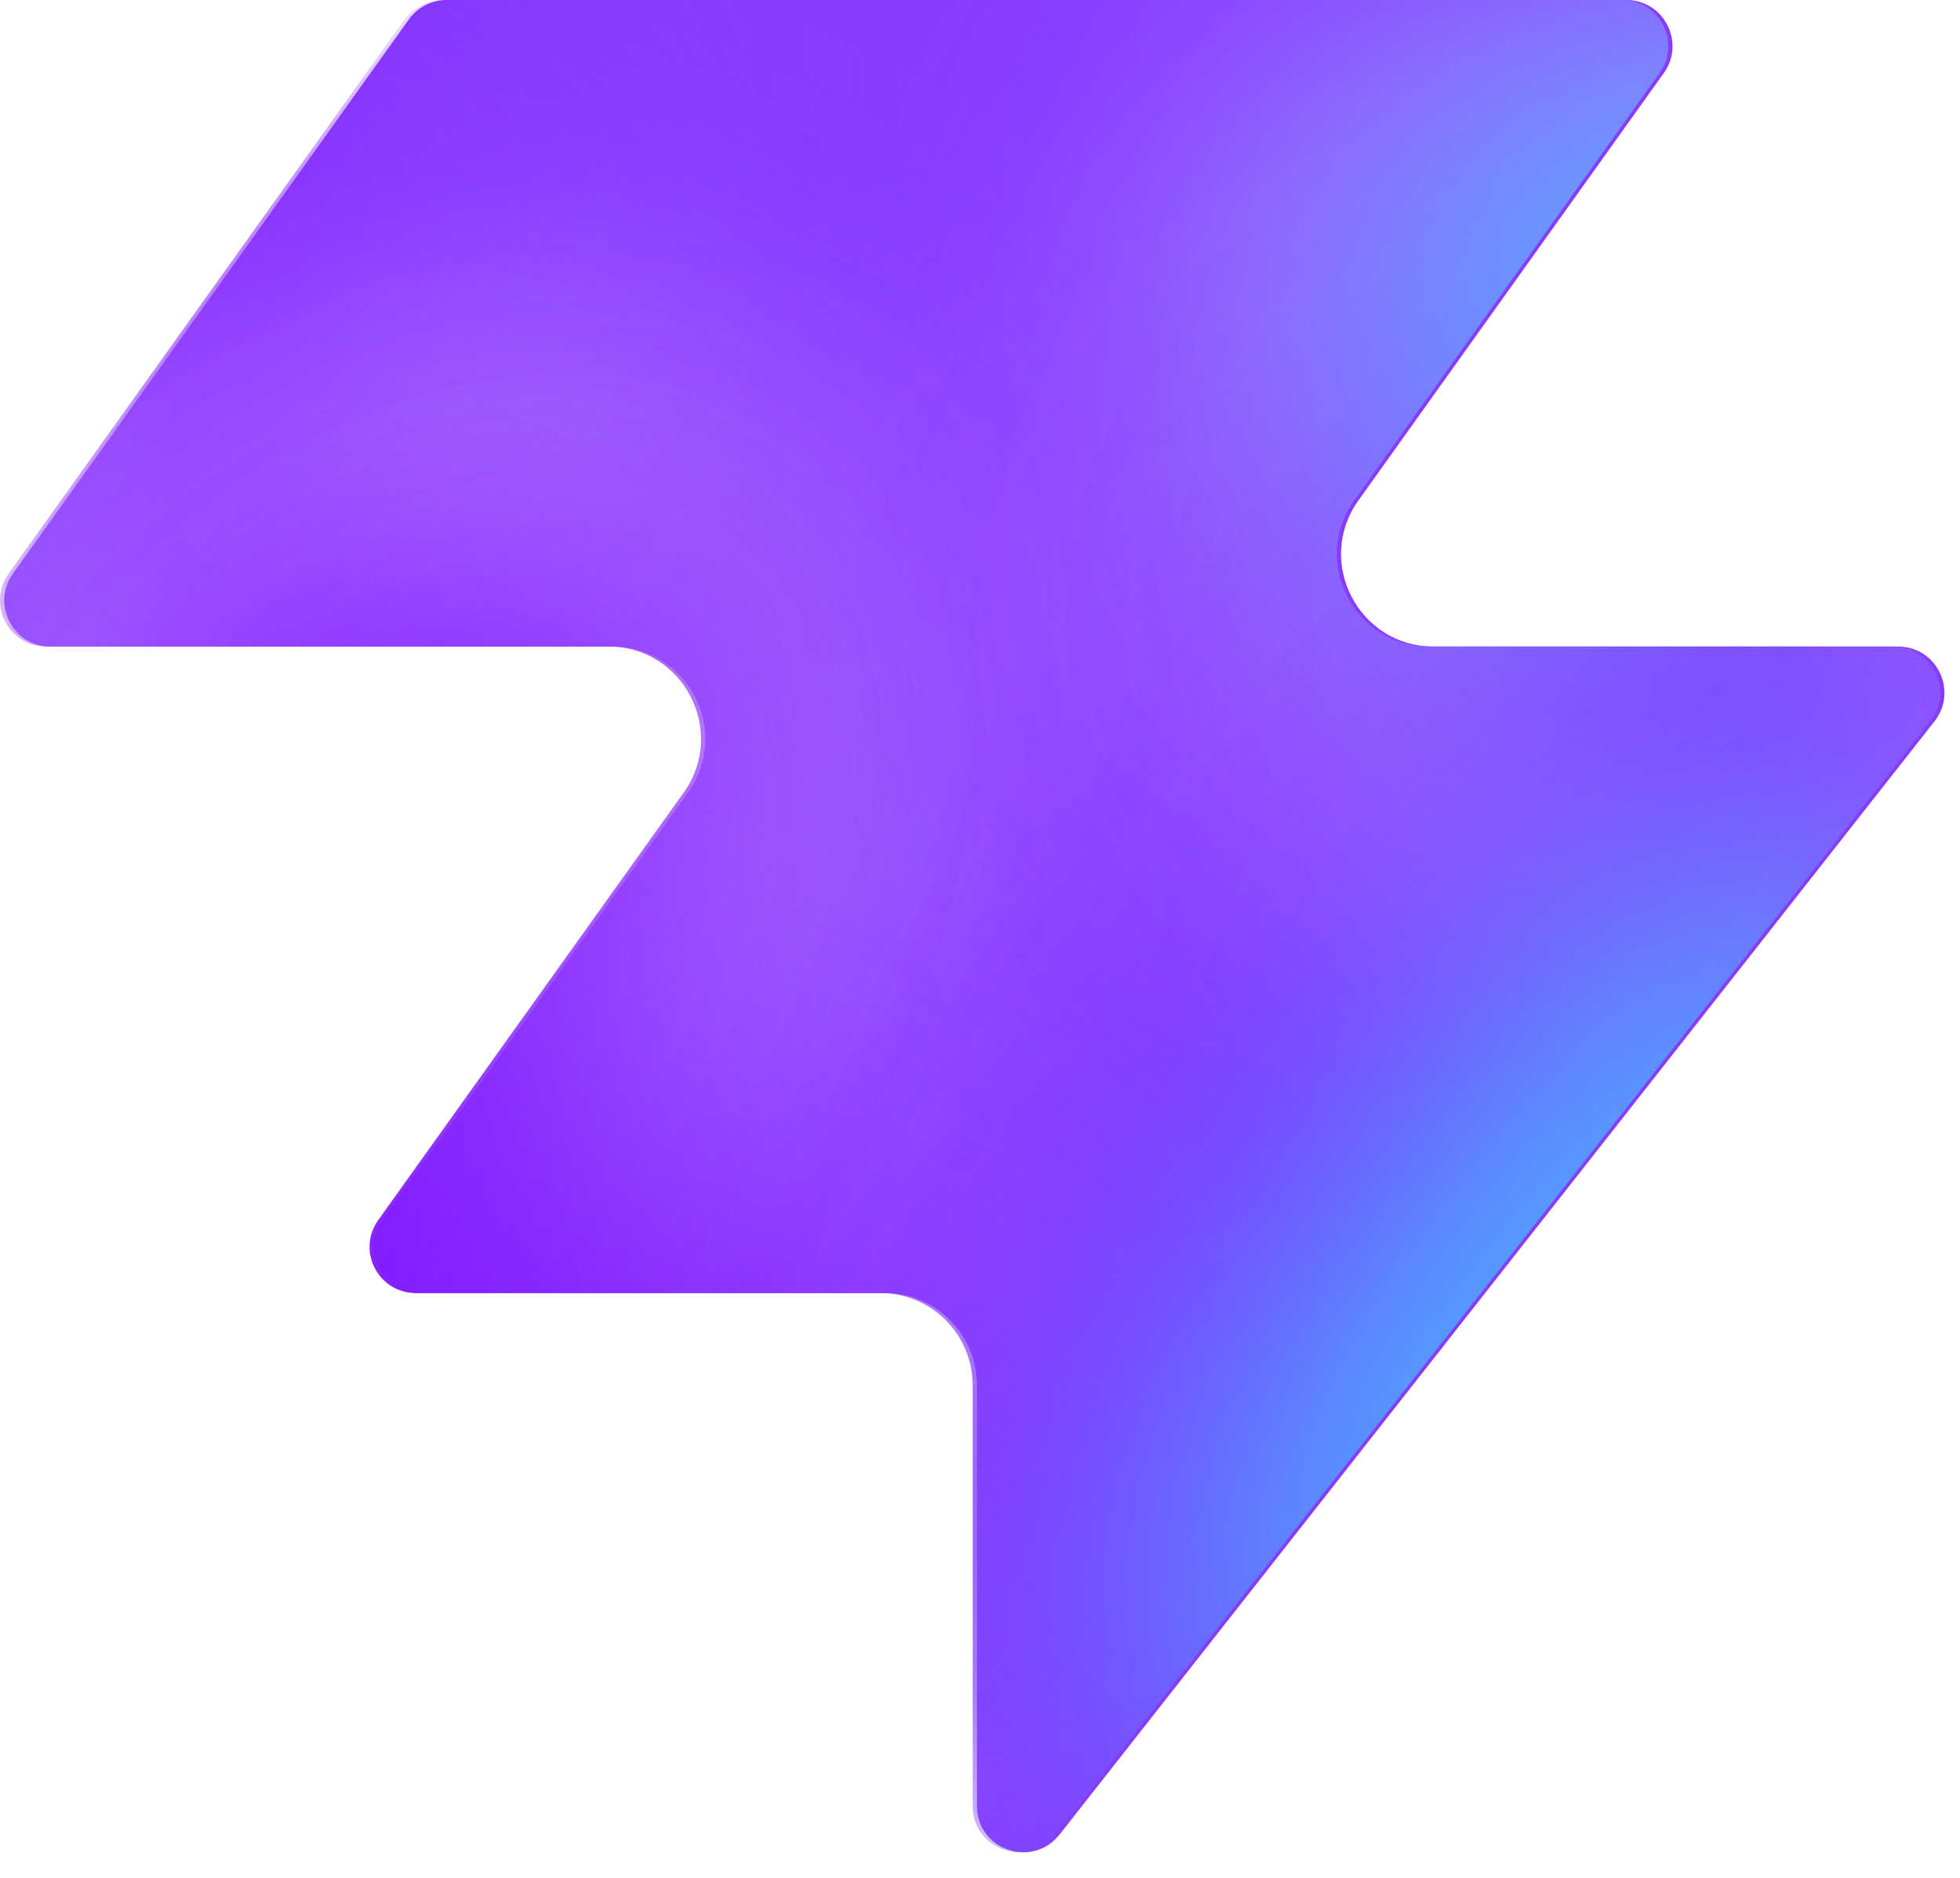
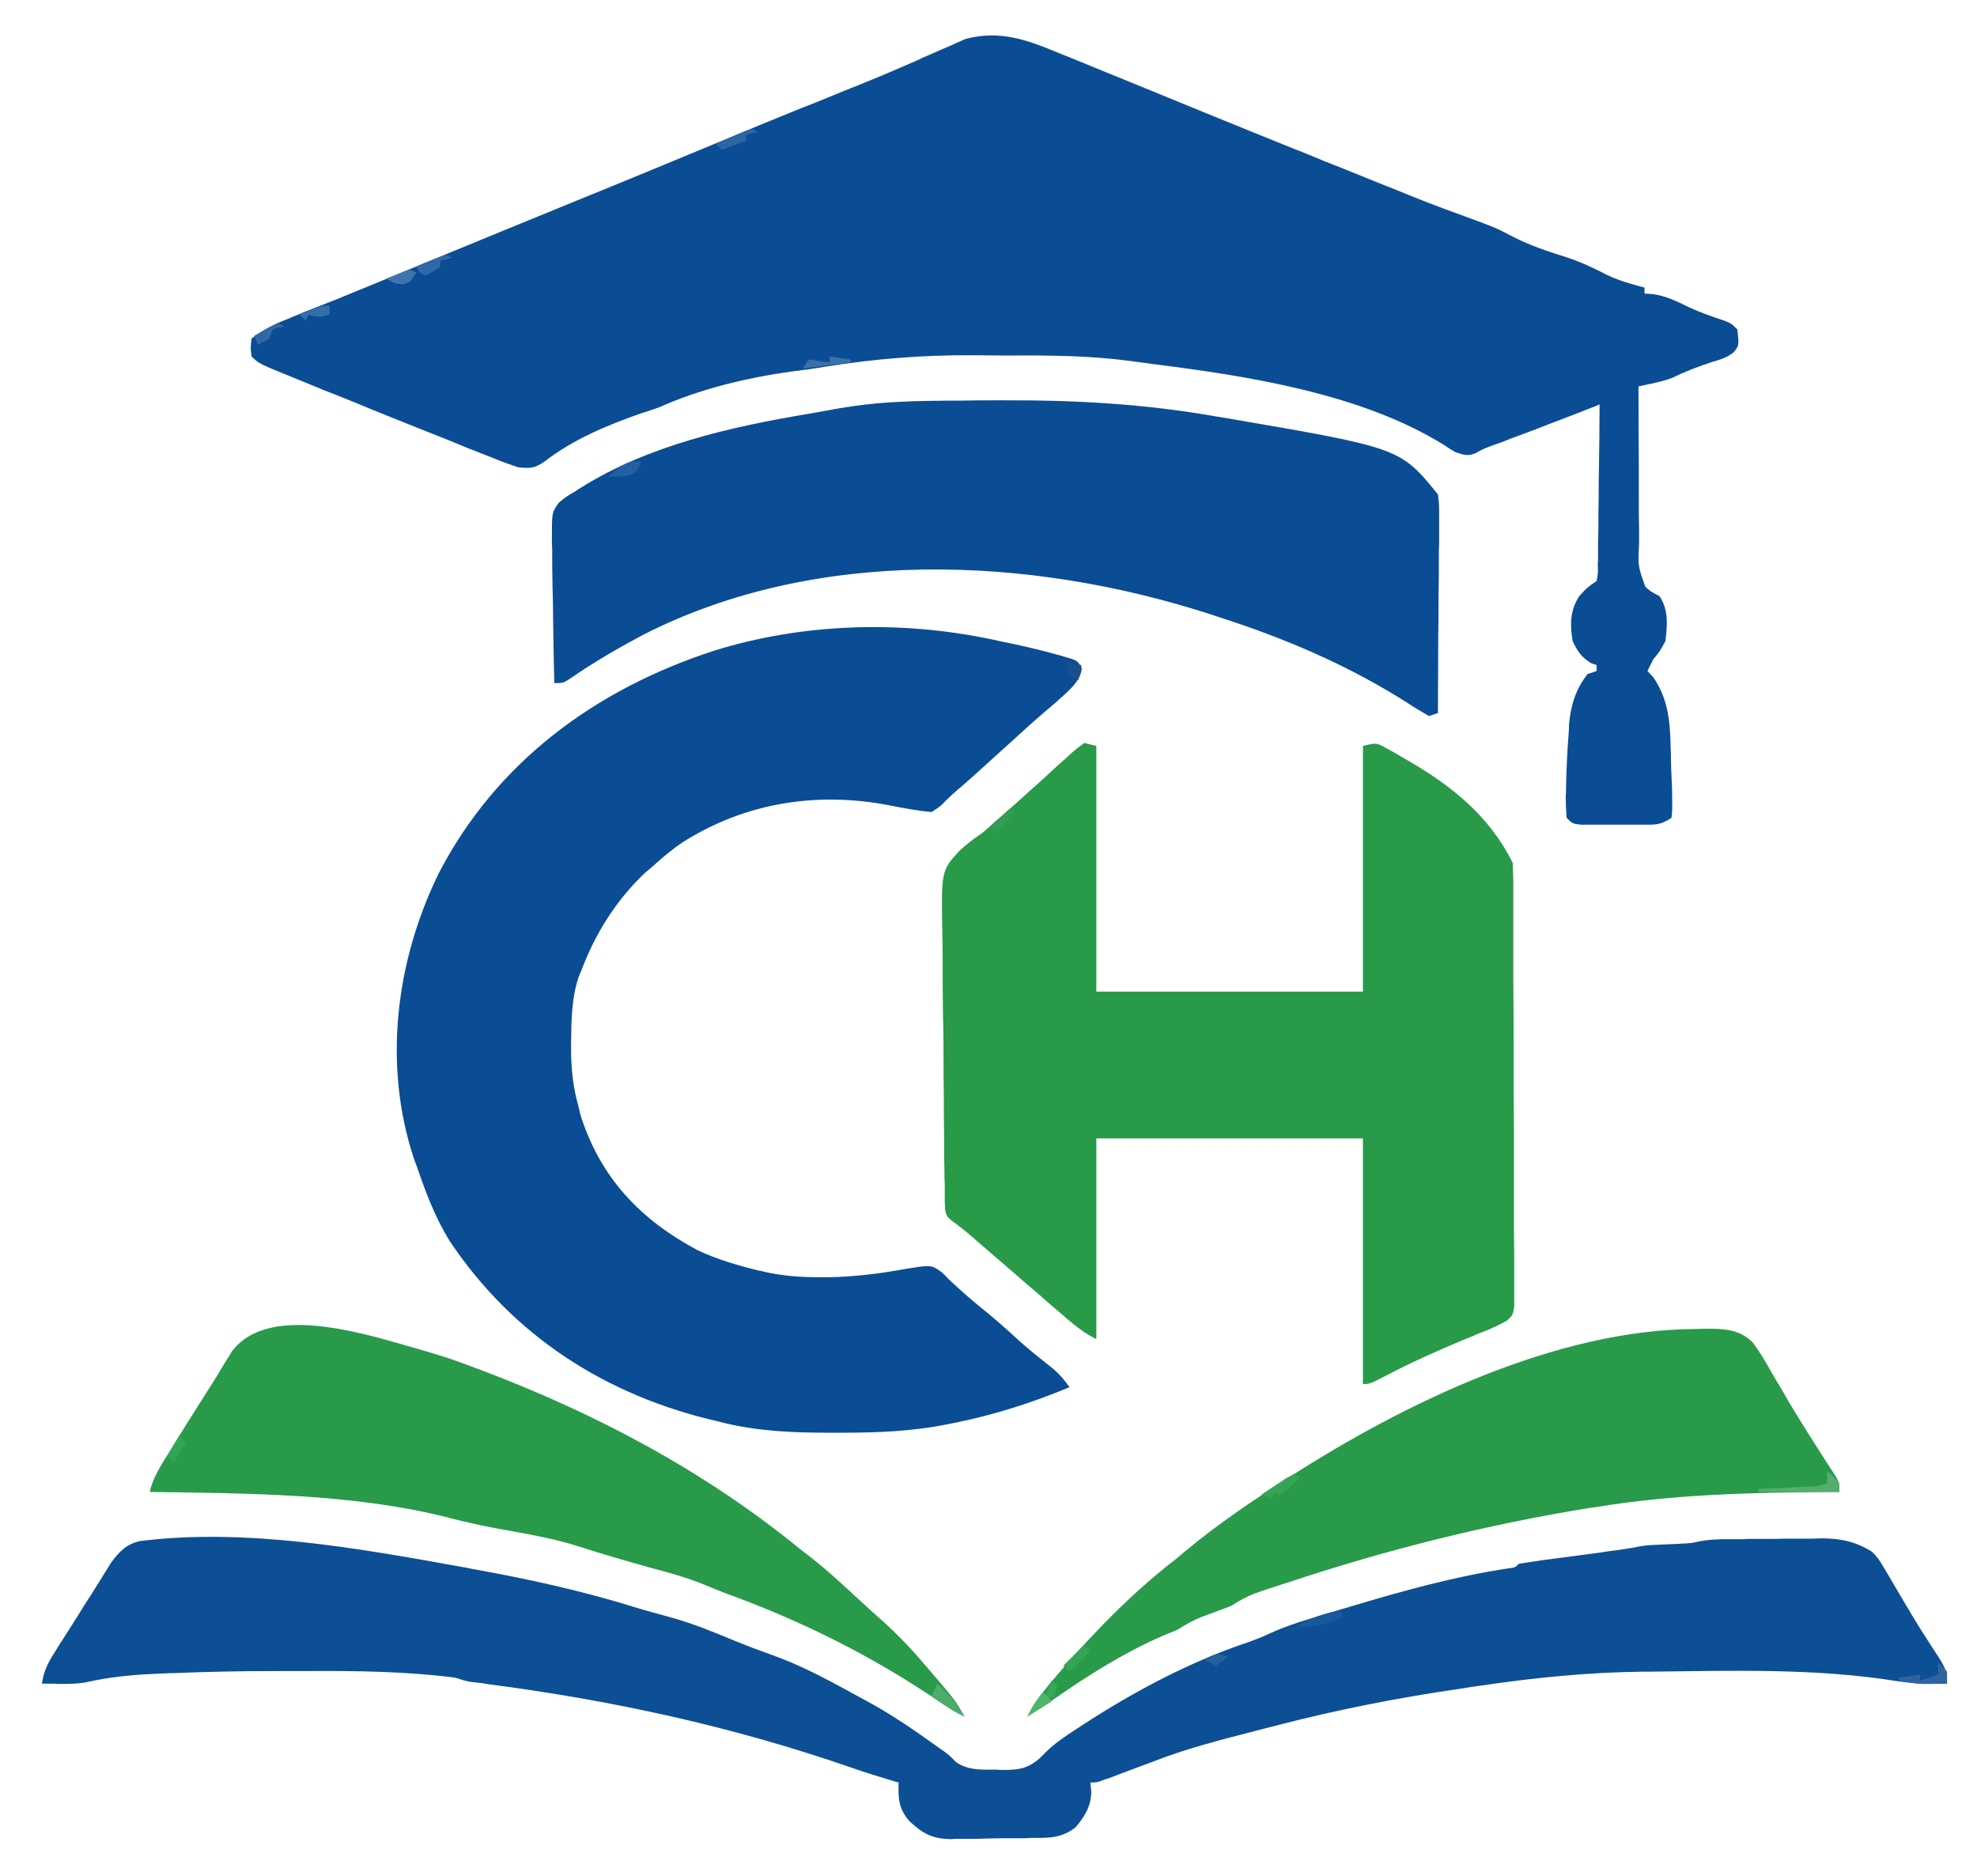
- <svg xmlns="http://www.w3.org/2000/svg" width="48" height="46" fill="none" viewBox="0 0 48 46">
-   <path fill="#863bff" d="M25.946 44.938c-.664.845-2.021.375-2.021-.698V33.937a2.26 2.26 0 0 0-2.262-2.262H10.287c-.92 0-1.456-1.04-.92-1.788l7.48-10.471c1.07-1.497 0-3.578-1.842-3.578H1.237c-.92 0-1.456-1.04-.92-1.788L10.013.474c.214-.297.556-.474.92-.474h28.894c.92 0 1.456 1.04.92 1.788l-7.48 10.471c-1.07 1.498 0 3.579 1.842 3.579h11.377c.943 0 1.473 1.088.89 1.83L25.947 44.94z" style="fill:#863bff;fill:color(display-p3 .525 .23 1);fill-opacity:1" />
-   <mask id="a" width="48" height="46" x="0" y="0" maskUnits="userSpaceOnUse" style="mask-type:alpha">
-     <path fill="#000" d="M25.842 44.938c-.664.844-2.021.375-2.021-.698V33.937a2.26 2.26 0 0 0-2.262-2.262H10.183c-.92 0-1.456-1.04-.92-1.788l7.48-10.471c1.07-1.498 0-3.579-1.842-3.579H1.133c-.92 0-1.456-1.04-.92-1.787L9.91.473c.214-.297.556-.474.92-.474h28.894c.92 0 1.456 1.04.92 1.788l-7.48 10.471c-1.07 1.498 0 3.578 1.842 3.578h11.377c.943 0 1.473 1.088.89 1.832L25.843 44.94z" style="fill:#000;fill-opacity:1" />
-   </mask>
-   <g mask="url(#a)">
-     <g filter="url(#b)">
-       <ellipse cx="5.508" cy="14.704" fill="#ede6ff" rx="5.508" ry="14.704" style="fill:#ede6ff;fill:color(display-p3 .927 .903 1);fill-opacity:1" transform="matrix(.00324 1 1 -.00324 -4.47 31.516)" />
-     </g>
-     <g filter="url(#c)">
-       <ellipse cx="10.399" cy="29.851" fill="#ede6ff" rx="10.399" ry="29.851" style="fill:#ede6ff;fill:color(display-p3 .927 .903 1);fill-opacity:1" transform="matrix(.00324 1 1 -.00324 -39.328 7.883)" />
-     </g>
-     <g filter="url(#d)">
-       <ellipse cx="5.508" cy="30.487" fill="#7e14ff" rx="5.508" ry="30.487" style="fill:#7e14ff;fill:color(display-p3 .492 .077 1);fill-opacity:1" transform="rotate(89.814 -25.913 -14.639)scale(1 -1)" />
-     </g>
-     <g filter="url(#e)">
-       <ellipse cx="5.508" cy="30.599" fill="#7e14ff" rx="5.508" ry="30.599" style="fill:#7e14ff;fill:color(display-p3 .492 .077 1);fill-opacity:1" transform="rotate(89.814 -32.644 -3.334)scale(1 -1)" />
-     </g>
-     <g filter="url(#f)">
-       <ellipse cx="5.508" cy="30.599" fill="#7e14ff" rx="5.508" ry="30.599" style="fill:#7e14ff;fill:color(display-p3 .492 .077 1);fill-opacity:1" transform="matrix(.00324 1 1 -.00324 -34.34 30.47)" />
-     </g>
-     <g filter="url(#g)">
-       <ellipse cx="14.072" cy="22.078" fill="#ede6ff" rx="14.072" ry="22.078" style="fill:#ede6ff;fill:color(display-p3 .927 .903 1);fill-opacity:1" transform="rotate(93.35 24.506 48.493)scale(-1 1)" />
-     </g>
-     <g filter="url(#h)">
-       <ellipse cx="3.47" cy="21.501" fill="#7e14ff" rx="3.47" ry="21.501" style="fill:#7e14ff;fill:color(display-p3 .492 .077 1);fill-opacity:1" transform="rotate(89.009 28.708 47.59)scale(-1 1)" />
-     </g>
-     <g filter="url(#i)">
-       <ellipse cx="3.47" cy="21.501" fill="#7e14ff" rx="3.47" ry="21.501" style="fill:#7e14ff;fill:color(display-p3 .492 .077 1);fill-opacity:1" transform="rotate(89.009 28.708 47.59)scale(-1 1)" />
-     </g>
-     <g filter="url(#j)">
-       <ellipse cx=".387" cy="8.972" fill="#7e14ff" rx="4.407" ry="29.108" style="fill:#7e14ff;fill:color(display-p3 .492 .077 1);fill-opacity:1" transform="rotate(39.51 .387 8.972)" />
-     </g>
-     <g filter="url(#k)">
-       <ellipse cx="47.523" cy="-6.092" fill="#7e14ff" rx="4.407" ry="29.108" style="fill:#7e14ff;fill:color(display-p3 .492 .077 1);fill-opacity:1" transform="rotate(37.892 47.523 -6.092)" />
-     </g>
-     <g filter="url(#l)">
-       <ellipse cx="41.412" cy="6.333" fill="#47bfff" rx="5.971" ry="9.665" style="fill:#47bfff;fill:color(display-p3 .28 .748 1);fill-opacity:1" transform="rotate(37.892 41.412 6.333)" />
-     </g>
-     <g filter="url(#m)">
-       <ellipse cx="-1.879" cy="38.332" fill="#7e14ff" rx="4.407" ry="29.108" style="fill:#7e14ff;fill:color(display-p3 .492 .077 1);fill-opacity:1" transform="rotate(37.892 -1.88 38.332)" />
-     </g>
-     <g filter="url(#n)">
-       <ellipse cx="-1.879" cy="38.332" fill="#7e14ff" rx="4.407" ry="29.108" style="fill:#7e14ff;fill:color(display-p3 .492 .077 1);fill-opacity:1" transform="rotate(37.892 -1.88 38.332)" />
-     </g>
-     <g filter="url(#o)">
-       <ellipse cx="35.651" cy="29.907" fill="#7e14ff" rx="4.407" ry="29.108" style="fill:#7e14ff;fill:color(display-p3 .492 .077 1);fill-opacity:1" transform="rotate(37.892 35.651 29.907)" />
-     </g>
-     <g filter="url(#p)">
-       <ellipse cx="38.418" cy="32.4" fill="#47bfff" rx="5.971" ry="15.297" style="fill:#47bfff;fill:color(display-p3 .28 .748 1);fill-opacity:1" transform="rotate(37.892 38.418 32.4)" />
-     </g>
-   </g>
-   <defs>
-     <filter id="b" width="60.045" height="41.654" x="-19.77" y="16.149" color-interpolation-filters="sRGB" filterUnits="userSpaceOnUse">
-       <feFlood flood-opacity="0" result="BackgroundImageFix" />
-       <feBlend in="SourceGraphic" in2="BackgroundImageFix" result="shape" />
-       <feGaussianBlur result="effect1_foregroundBlur_2002_17158" stdDeviation="7.659" />
-     </filter>
-     <filter id="c" width="90.34" height="51.437" x="-54.613" y="-7.533" color-interpolation-filters="sRGB" filterUnits="userSpaceOnUse">
-       <feFlood flood-opacity="0" result="BackgroundImageFix" />
-       <feBlend in="SourceGraphic" in2="BackgroundImageFix" result="shape" />
-       <feGaussianBlur result="effect1_foregroundBlur_2002_17158" stdDeviation="7.659" />
-     </filter>
-     <filter id="d" width="79.355" height="29.4" x="-49.64" y="2.03" color-interpolation-filters="sRGB" filterUnits="userSpaceOnUse">
-       <feFlood flood-opacity="0" result="BackgroundImageFix" />
-       <feBlend in="SourceGraphic" in2="BackgroundImageFix" result="shape" />
-       <feGaussianBlur result="effect1_foregroundBlur_2002_17158" stdDeviation="4.596" />
-     </filter>
-     <filter id="e" width="79.579" height="29.4" x="-45.045" y="20.029" color-interpolation-filters="sRGB" filterUnits="userSpaceOnUse">
-       <feFlood flood-opacity="0" result="BackgroundImageFix" />
-       <feBlend in="SourceGraphic" in2="BackgroundImageFix" result="shape" />
-       <feGaussianBlur result="effect1_foregroundBlur_2002_17158" stdDeviation="4.596" />
-     </filter>
-     <filter id="f" width="79.579" height="29.4" x="-43.513" y="21.178" color-interpolation-filters="sRGB" filterUnits="userSpaceOnUse">
-       <feFlood flood-opacity="0" result="BackgroundImageFix" />
-       <feBlend in="SourceGraphic" in2="BackgroundImageFix" result="shape" />
-       <feGaussianBlur result="effect1_foregroundBlur_2002_17158" stdDeviation="4.596" />
-     </filter>
-     <filter id="g" width="74.749" height="58.852" x="15.756" y="-17.901" color-interpolation-filters="sRGB" filterUnits="userSpaceOnUse">
-       <feFlood flood-opacity="0" result="BackgroundImageFix" />
-       <feBlend in="SourceGraphic" in2="BackgroundImageFix" result="shape" />
-       <feGaussianBlur result="effect1_foregroundBlur_2002_17158" stdDeviation="7.659" />
-     </filter>
-     <filter id="h" width="61.377" height="25.362" x="23.548" y="2.284" color-interpolation-filters="sRGB" filterUnits="userSpaceOnUse">
-       <feFlood flood-opacity="0" result="BackgroundImageFix" />
-       <feBlend in="SourceGraphic" in2="BackgroundImageFix" result="shape" />
-       <feGaussianBlur result="effect1_foregroundBlur_2002_17158" stdDeviation="4.596" />
-     </filter>
-     <filter id="i" width="61.377" height="25.362" x="23.548" y="2.284" color-interpolation-filters="sRGB" filterUnits="userSpaceOnUse">
-       <feFlood flood-opacity="0" result="BackgroundImageFix" />
-       <feBlend in="SourceGraphic" in2="BackgroundImageFix" result="shape" />
-       <feGaussianBlur result="effect1_foregroundBlur_2002_17158" stdDeviation="4.596" />
-     </filter>
-     <filter id="j" width="56.045" height="63.649" x="-27.636" y="-22.853" color-interpolation-filters="sRGB" filterUnits="userSpaceOnUse">
-       <feFlood flood-opacity="0" result="BackgroundImageFix" />
-       <feBlend in="SourceGraphic" in2="BackgroundImageFix" result="shape" />
-       <feGaussianBlur result="effect1_foregroundBlur_2002_17158" stdDeviation="4.596" />
-     </filter>
-     <filter id="k" width="54.814" height="64.646" x="20.116" y="-38.415" color-interpolation-filters="sRGB" filterUnits="userSpaceOnUse">
-       <feFlood flood-opacity="0" result="BackgroundImageFix" />
-       <feBlend in="SourceGraphic" in2="BackgroundImageFix" result="shape" />
-       <feGaussianBlur result="effect1_foregroundBlur_2002_17158" stdDeviation="4.596" />
-     </filter>
-     <filter id="l" width="33.541" height="35.313" x="24.641" y="-11.323" color-interpolation-filters="sRGB" filterUnits="userSpaceOnUse">
-       <feFlood flood-opacity="0" result="BackgroundImageFix" />
-       <feBlend in="SourceGraphic" in2="BackgroundImageFix" result="shape" />
-       <feGaussianBlur result="effect1_foregroundBlur_2002_17158" stdDeviation="4.596" />
-     </filter>
-     <filter id="m" width="54.814" height="64.646" x="-29.286" y="6.009" color-interpolation-filters="sRGB" filterUnits="userSpaceOnUse">
-       <feFlood flood-opacity="0" result="BackgroundImageFix" />
-       <feBlend in="SourceGraphic" in2="BackgroundImageFix" result="shape" />
-       <feGaussianBlur result="effect1_foregroundBlur_2002_17158" stdDeviation="4.596" />
-     </filter>
-     <filter id="n" width="54.814" height="64.646" x="-29.286" y="6.009" color-interpolation-filters="sRGB" filterUnits="userSpaceOnUse">
-       <feFlood flood-opacity="0" result="BackgroundImageFix" />
-       <feBlend in="SourceGraphic" in2="BackgroundImageFix" result="shape" />
-       <feGaussianBlur result="effect1_foregroundBlur_2002_17158" stdDeviation="4.596" />
-     </filter>
-     <filter id="o" width="54.814" height="64.646" x="8.244" y="-2.416" color-interpolation-filters="sRGB" filterUnits="userSpaceOnUse">
-       <feFlood flood-opacity="0" result="BackgroundImageFix" />
-       <feBlend in="SourceGraphic" in2="BackgroundImageFix" result="shape" />
-       <feGaussianBlur result="effect1_foregroundBlur_2002_17158" stdDeviation="4.596" />
-     </filter>
-     <filter id="p" width="39.409" height="43.623" x="18.713" y="10.588" color-interpolation-filters="sRGB" filterUnits="userSpaceOnUse">
-       <feFlood flood-opacity="0" result="BackgroundImageFix" />
-       <feBlend in="SourceGraphic" in2="BackgroundImageFix" result="shape" />
-       <feGaussianBlur result="effect1_foregroundBlur_2002_17158" stdDeviation="4.596" />
-     </filter>
-   </defs>
+ <svg xmlns="http://www.w3.org/2000/svg" viewBox="295 214 660 626" role="img" aria-label="CollegesHub mark">
+   <path d="M0 0 C1.5 0.6 3.0 1.2 4.5 1.8 C8.5 3.4 12.5 5.1 16.5 6.7 C20.7 8.4 24.8 10.1 29.0 11.8 C35.9 14.6 42.7 17.4 49.5 20.2 C59.0 24.1 68.5 27.9 78.1 31.8 C78.8 32.1 79.5 32.4 80.2 32.6 C83.1 33.8 85.9 34.9 88.7 36.1 C93.4 37.9 98.0 39.8 102.7 41.7 C103.9 42.2 105.1 42.7 106.4 43.2 C108.6 44.1 110.9 45.0 113.2 45.9 C119.9 48.7 126.7 51.3 133.6 53.8 C145.9 58.3 145.9 58.3 151.8 61.4 C157.5 64.3 163.5 66.3 169.6 68.2 C174.4 69.8 178.7 71.8 183.1 74.1 C187.1 76.0 191.3 77.2 195.6 78.3 C195.6 79.0 195.6 79.6 195.6 80.3 C196.5 80.4 197.5 80.4 198.4 80.5 C202.9 81.1 206.6 83.0 210.7 85.0 C214.5 86.7 218.4 88.1 222.4 89.4 C224.6 90.3 224.6 90.3 226.6 92.3 C227.2 97.6 227.2 97.6 225.4 99.9 C223.1 101.7 220.8 102.4 218.0 103.2 C213.5 104.7 209.2 106.3 205.0 108.4 C202.7 109.3 200.4 109.8 197.9 110.4 C197.1 110.5 196.3 110.7 195.5 110.9 C194.9 111.0 194.2 111.2 193.6 111.3 C193.6 119.7 193.6 128.1 193.7 136.5 C193.7 140.4 193.7 144.3 193.7 148.2 C193.7 151.9 193.7 155.7 193.8 159.4 C193.8 160.9 193.8 162.3 193.8 163.8 C193.4 171.3 193.4 171.3 195.9 178.2 C197.7 179.8 197.7 179.8 200.6 181.3 C203.7 186.0 203.2 190.8 202.6 196.3 C200.7 199.8 200.7 199.8 198.6 202.3 C197.9 203.6 197.2 205.0 196.6 206.3 C197.2 207.0 197.8 207.6 198.4 208.2 C203.2 215.0 204.1 222.4 204.3 230.5 C204.3 231.4 204.3 232.3 204.4 233.3 C204.4 235.1 204.5 236.9 204.5 238.8 C204.6 241.1 204.7 243.4 204.8 245.7 C204.9 252.8 204.9 252.8 204.6 255.3 C200.9 257.8 199.2 257.6 194.8 257.6 C194.2 257.6 193.5 257.6 192.8 257.6 C191.4 257.6 190.1 257.6 188.7 257.6 C186.5 257.6 184.4 257.6 182.3 257.6 C180.9 257.6 179.6 257.6 178.2 257.6 C177.0 257.6 175.8 257.6 174.5 257.6 C171.6 257.3 171.6 257.3 169.6 255.3 C169.4 252.8 169.3 250.5 169.3 248.1 C169.4 247.0 169.4 247.0 169.4 245.8 C169.5 239.5 169.8 233.2 170.3 226.8 C170.4 225.5 170.4 225.5 170.4 224.1 C171.0 217.7 172.6 212.4 176.6 207.3 C177.6 207.0 178.6 206.7 179.6 206.3 C179.6 205.7 179.6 205 179.6 204.3 C179.0 204.1 178.4 203.9 177.8 203.7 C174.5 201.7 173.3 199.8 171.6 196.3 C170.7 190.8 170.7 186.0 173.9 181.2 C176.6 178.3 176.6 178.3 179.6 176.3 C180.1 173.7 180.1 173.7 180.0 170.7 C180.1 168.9 180.1 168.9 180.1 167.1 C180.1 165.8 180.1 164.5 180.1 163.2 C180.1 161.9 180.2 160.6 180.2 159.3 C180.2 155.8 180.2 152.3 180.3 148.8 C180.3 145.3 180.3 141.7 180.4 138.2 C180.5 131.2 180.6 124.3 180.6 117.3 C180.0 117.6 179.3 117.8 178.7 118.1 C173.6 120.1 168.5 122.1 163.4 124.0 C162.2 124.5 160.9 125 159.6 125.5 C157.7 126.2 155.7 127.0 153.7 127.7 C151.8 128.4 149.9 129.1 148.0 129.9 C146.8 130.3 145.7 130.7 144.6 131.1 C141.7 132.2 141.7 132.2 139.4 133.5 C136.8 134.7 135.3 134.2 132.6 133.3 C130.7 132.2 130.7 132.2 128.6 130.8 C100.8 113.6 63.0 107.8 31.2 103.8 C28.8 103.5 26.3 103.1 23.8 102.8 C10.4 101.0 -3.1 100.9 -16.6 101.0 C-20.7 101.0 -24.7 100.9 -28.7 100.9 C-45.6 100.8 -61.7 102.1 -78.4 104.8 C-81.9 105.4 -85.5 105.9 -89 106.3 C-104.0 108.4 -119.6 112.1 -133.4 118.3 C-135.4 119 -137.4 119.7 -139.4 120.3 C-150.6 124.2 -162.1 129 -171.5 136.3 C-175.0 138.7 -176.2 138.7 -180.4 138.3 C-183.1 137.4 -185.7 136.5 -188.3 135.4 C-189.1 135.1 -189.8 134.8 -190.6 134.5 C-193.2 133.5 -195.7 132.5 -198.2 131.5 C-200.0 130.8 -201.7 130.0 -203.5 129.3 C-207.2 127.8 -210.9 126.4 -214.6 124.9 C-219.3 123.0 -224.0 121.1 -228.8 119.2 C-233.3 117.3 -237.8 115.5 -242.3 113.7 C-243.6 113.2 -243.6 113.2 -244.9 112.7 C-247.4 111.7 -249.8 110.7 -252.2 109.7 C-252.9 109.4 -253.7 109.1 -254.4 108.8 C-267 103.7 -267 103.7 -269.4 101.3 C-269.8 98.5 -269.8 98.5 -269.4 95.3 C-265.6 92.4 -261.8 90.5 -257.4 88.8 C-256.2 88.3 -255.1 87.8 -253.8 87.3 C-252.9 86.9 -252.9 86.9 -251.9 86.5 C-248.3 85.1 -244.8 83.7 -241.2 82.3 C-240.4 82.0 -239.6 81.6 -238.8 81.3 C-229.9 77.7 -221.0 74.0 -212.1 70.3 C-194.9 63.2 -177.8 56.2 -160.7 49.2 C-145.4 43.0 -130.2 36.7 -115.0 30.4 C-105.2 26.3 -95.3 22.2 -85.4 18.2 C-84.6 17.9 -83.8 17.6 -83.0 17.3 C-79.1 15.7 -75.3 14.2 -71.5 12.6 C-64.1 9.7 -56.9 6.7 -49.6 3.5 C-48.2 2.9 -46.8 2.3 -45.4 1.6 C-42.8 0.5 -40.2 -0.7 -37.6 -1.8 C-36.4 -2.3 -35.2 -2.8 -34.0 -3.4 C-33.0 -3.8 -32.0 -4.3 -31.0 -4.7 C-19.6 -7.7 -10.5 -4.4 0 0 Z " fill="#0B4D94" transform="translate(648.3984,231.6836)" />
+   <path d="M0 0 C1.1 0.2 2.1 0.4 3.2 0.7 C9.8 2.0 16.3 3.5 22.8 5.3 C23.8 5.6 23.8 5.6 24.9 5.9 C29.4 7.2 29.4 7.2 30.9 9.7 C30.6 14.6 25.3 18.3 21.9 21.5 C20.6 22.6 19.2 23.8 17.9 24.9 C15.6 26.9 13.2 29.0 10.9 31.1 C10.1 31.8 9.3 32.6 8.4 33.4 C5.6 35.9 2.9 38.4 0.1 40.9 C-3.7 44.4 -7.5 47.8 -11.5 51.2 C-13.2 52.7 -13.2 52.7 -14.8 54.3 C-16.2 55.8 -16.2 55.8 -19.2 57.8 C-24.0 57.4 -28.5 56.5 -33.2 55.6 C-57.3 50.9 -81.3 54.6 -102.2 67.8 C-105.8 70.2 -109.0 72.9 -112.2 75.8 C-113.5 76.9 -113.5 76.9 -114.8 78.0 C-124.4 87.0 -131.6 98.4 -136.2 110.8 C-136.6 111.6 -136.9 112.4 -137.2 113.2 C-139.5 120.4 -139.5 127.5 -139.6 134.9 C-139.6 136.0 -139.6 137.0 -139.6 138.0 C-139.5 144.2 -138.9 149.8 -137.2 155.8 C-136.9 157.2 -136.9 157.2 -136.5 158.8 C-129.9 179.8 -116.5 193.9 -97.3 204.1 C-90.9 207.1 -84.2 209.1 -77.2 210.8 C-76.1 211.0 -76.1 211.0 -75.0 211.3 C-68.7 212.7 -62.8 213.1 -56.4 213.1 C-55.4 213.1 -54.4 213.1 -53.4 213.1 C-44.9 212.9 -36.7 211.9 -28.4 210.4 C-19.4 208.9 -19.4 208.9 -15.9 211.4 C-14.7 212.5 -14.7 212.5 -13.6 213.7 C-10.1 217.0 -6.5 220.2 -2.8 223.2 C1.7 226.8 6.0 230.6 10.2 234.5 C13.8 237.7 17.6 240.7 21.4 243.7 C23.6 245.6 25.1 247.4 26.8 249.8 C14.5 254.9 2.4 258.8 -10.6 261.5 C-12.1 261.8 -12.1 261.8 -13.6 262.1 C-25.8 264.6 -37.8 265.0 -50.2 265 C-51.0 265 -51.8 265 -52.7 265 C-64.8 265.0 -76.4 264.6 -88.2 261.8 C-89.0 261.6 -89.8 261.4 -90.6 261.2 C-127.8 252.7 -158.9 232.8 -180.2 200.9 C-185.1 192.9 -188.2 184.6 -191.2 175.8 C-191.6 174.9 -191.9 174 -192.2 173.1 C-202.4 141.9 -198.1 107.5 -183.8 78.3 C-164.5 41.0 -131.3 16.8 -92.0 4.0 C-62.6 -5.2 -30.1 -6.2 0 0 Z " fill="#0A4D94" transform="translate(625.25,427.25)" />
+   <path d="M0 0 C1.3 0.3 2.6 0.7 4 1 C4 28.1 4 55.1 4 83 C33.4 83 62.7 83 93 83 C93 55.9 93 28.9 93 1 C97.5 -0.1 97.5 -0.1 100.9 1.8 C101.6 2.2 102.4 2.6 103.1 3.0 C103.9 3.5 104.7 3.9 105.5 4.4 C106.7 5.1 106.7 5.1 107.9 5.8 C122.8 14.4 135.2 24.4 143 40 C143.1 42.0 143.1 44.0 143.2 46.0 C143.2 47.9 143.2 47.9 143.2 49.8 C143.2 51.2 143.2 52.6 143.2 54.0 C143.2 55.5 143.2 57.0 143.2 58.5 C143.2 62.5 143.2 66.6 143.2 70.6 C143.2 73.1 143.2 75.6 143.2 78.2 C143.3 86.0 143.3 93.9 143.3 101.8 C143.3 110.9 143.3 120.0 143.4 129.1 C143.4 136.1 143.4 143.2 143.4 150.2 C143.4 154.4 143.4 158.6 143.4 162.8 C143.5 166.7 143.5 170.7 143.5 174.6 C143.5 176.1 143.5 177.5 143.5 179.0 C143.5 181.0 143.5 182.9 143.5 184.9 C143.5 186.0 143.5 187.1 143.5 188.3 C143 191 143 191 141.1 192.8 C138.7 194.2 136.2 195.3 133.6 196.4 C131.9 197.0 131.9 197.0 130.3 197.7 C129.2 198.2 128.0 198.7 126.9 199.1 C117.8 202.9 109.0 206.8 100.3 211.4 C95.2 214 95.2 214 93 214 C93 186.9 93 159.9 93 132 C63.6 132 34.3 132 4 132 C4 154.1 4 176.2 4 199 C0.2 197.1 -2.6 194.9 -5.8 192.2 C-6.4 191.7 -6.9 191.2 -7.5 190.7 C-9.3 189.2 -11.2 187.6 -13 186 C-13.6 185.5 -14.2 184.9 -14.8 184.4 C-18.0 181.7 -21.1 179 -24.2 176.3 C-28.0 173.0 -31.9 169.7 -35.7 166.4 C-36.3 165.9 -36.8 165.4 -37.4 164.9 C-40.7 162.1 -40.7 162.1 -44.1 159.6 C-46 158 -46 158 -46.5 155.8 C-46.5 154.6 -46.5 154.6 -46.6 153.3 C-46.6 152.3 -46.6 151.4 -46.6 150.4 C-46.6 148.8 -46.6 148.8 -46.6 147.2 C-46.7 146.1 -46.7 145.0 -46.7 143.8 C-46.8 140.1 -46.8 136.4 -46.8 132.8 C-46.8 130.2 -46.9 127.6 -46.9 125.0 C-46.9 120.3 -46.9 115.6 -47.0 110.9 C-47.0 104.0 -47.0 97.2 -47.2 90.2 C-47.3 84.3 -47.3 78.3 -47.3 72.3 C-47.3 69.7 -47.3 67.2 -47.4 64.7 C-47.8 42.7 -47.8 42.7 -41.8 36.1 C-39.4 33.8 -36.8 31.9 -34 30 C-32.6 28.8 -31.2 27.6 -29.9 26.3 C-29.2 25.8 -28.6 25.2 -28.0 24.7 C-25.7 22.7 -23.4 20.7 -21.1 18.6 C-20.3 17.9 -19.4 17.1 -18.6 16.3 C-16.8 14.8 -15.1 13.2 -13.3 11.6 C-11.7 10.1 -10.0 8.5 -8.3 7.0 C-6.9 5.8 -5.5 4.5 -4.2 3.3 C-2.6 1.9 -2.6 1.9 0 0 Z " fill="#289A48" transform="translate(657,462)" />
+   <path d="M0 0 C1.2 0.2 2.4 0.4 3.6 0.7 C22.1 4.0 40.3 8.0 58.3 13.6 C62.2 14.8 66.1 15.8 70 16.9 C77.6 19.0 84.8 22.0 92.0 25 C95.7 26.5 99.4 27.9 103.1 29.2 C112.5 32.5 121.1 37 129.8 41.8 C131.8 42.9 133.7 43.9 135.7 45 C144.0 49.5 151.6 54.8 159.3 60.3 C160.3 61.0 160.3 61.0 161.3 61.7 C163 63 163 63 165.3 65.3 C169.5 68.0 173.5 67.7 178.3 67.7 C179.7 67.8 179.7 67.8 181.1 67.8 C186.2 67.8 189.3 67.3 193.2 63.8 C194.1 62.9 194.1 62.9 195.1 61.9 C198.1 58.9 201.6 56.6 205.1 54.3 C205.9 53.8 206.7 53.3 207.4 52.8 C224.6 41.6 243.2 31.7 262.6 25.2 C265.2 24.3 267.6 23.3 270.2 22.1 C274.6 20.1 279.1 18.6 283.8 17.2 C284.6 16.9 285.4 16.7 286.2 16.4 C288.8 15.7 291.4 14.9 294 14.1 C294.9 13.9 295.8 13.6 296.7 13.3 C314.1 8.1 331.6 3.2 349.7 0.5 C351.9 0.2 351.9 0.2 353 -1 C355.6 -1.4 358.2 -1.8 360.8 -2.2 C361.6 -2.3 362.4 -2.4 363.2 -2.5 C365.7 -2.8 368.2 -3.2 370.8 -3.5 C373.3 -3.8 375.8 -4.2 378.3 -4.5 C379.8 -4.7 381.4 -4.9 383.0 -5.2 C385.9 -5.5 388.9 -6.0 391.8 -6.5 C393.9 -7.0 395.9 -7.2 398.0 -7.3 C398.8 -7.3 399.5 -7.4 400.2 -7.4 C401.8 -7.5 403.2 -7.5 404.8 -7.6 C405.5 -7.6 406.2 -7.7 407.0 -7.7 C407.9 -7.8 407.9 -7.8 408.9 -7.8 C411.1 -8.0 411.1 -8.0 413.3 -8.5 C415.8 -9.0 418.1 -9.1 420.6 -9.2 C421.5 -9.2 422.4 -9.2 423.4 -9.2 C424.3 -9.2 425.2 -9.2 426.2 -9.2 C427.2 -9.2 428.2 -9.2 429.2 -9.3 C431.3 -9.3 433.4 -9.3 435.5 -9.3 C437.7 -9.3 439.8 -9.3 441.9 -9.4 C445.0 -9.4 448.1 -9.4 451.2 -9.4 C452.2 -9.4 453.1 -9.5 454.1 -9.5 C460.4 -9.5 465.6 -8.4 471 -5 C473.2 -2.6 473.2 -2.6 474.8 0.1 C475.4 1.1 476 2.1 476.6 3.1 C477.5 4.7 477.5 4.7 478.4 6.2 C479.7 8.4 481.0 10.6 482.3 12.8 C482.9 13.8 483.6 14.9 484.2 16.0 C485.8 18.7 487.5 21.4 489.2 24 C489.7 24.7 490.1 25.5 490.6 26.2 C491.5 27.5 492.3 28.9 493.2 30.2 C495.3 33.5 496 34.9 496 39 C490.2 39.2 484.6 39.0 478.9 38.1 C451.9 33.8 424.2 34.7 397 35 C396.2 35.0 395.5 35.0 394.7 35.0 C376.3 35.2 358.3 37.0 340.1 39.7 C337.9 40.0 335.7 40.3 333.5 40.7 C312.7 43.7 292.4 47.7 272 53 C269.8 53.6 267.6 54.1 265.4 54.7 C253.8 57.7 242.2 60.6 231 65 C227.7 66.2 224.4 67.5 221.1 68.7 C220.3 69.0 219.4 69.3 218.5 69.7 C217.7 70.0 216.9 70.3 216.1 70.6 C215.3 70.8 214.6 71.1 213.8 71.4 C212 72 212 72 210 72 C210.1 73.0 210.2 74.0 210.3 75 C210.3 79.8 208.1 83.5 205 87 C200.3 90.7 195.9 90.5 190.2 90.5 C188.7 90.6 188.7 90.6 187.3 90.6 C185.3 90.6 183.3 90.6 181.3 90.6 C178.2 90.6 175.2 90.7 172.1 90.8 C170.1 90.8 168.2 90.8 166.2 90.8 C165.3 90.8 164.4 90.8 163.5 90.9 C157.2 90.8 154.1 89.1 149.5 84.8 C146 80.7 145.8 77.2 146 72 C145.4 71.8 144.8 71.7 144.2 71.5 C139.6 70.1 135.0 68.7 130.4 67.1 C90.7 53.3 50.1 44.5 8.4 39.1 C7.5 38.9 6.6 38.8 5.7 38.7 C4.8 38.6 4 38.5 3.1 38.4 C1 38 1 38 -2 37 C-18.4 34.9 -35.1 34.7 -51.6 34.8 C-55 34.8 -58.4 34.8 -61.8 34.8 C-73.2 34.8 -84.7 35.0 -96.1 35.5 C-97.2 35.5 -98.3 35.5 -99.3 35.6 C-108.1 35.9 -116.9 36.6 -125.5 38.6 C-128.5 39.1 -131.3 39.1 -134.3 39.1 C-135.4 39.0 -136.4 39.0 -137.6 39.0 C-138.4 39.0 -139.2 39.0 -140 39 C-139.4 34.9 -138.1 32.2 -135.9 28.8 C-135 27.3 -135 27.3 -134.0 25.7 C-133.0 24.2 -133.0 24.2 -132 22.6 C-131.3 21.5 -130.6 20.4 -129.9 19.3 C-128.6 17.2 -127.2 15.1 -125.9 12.9 C-124.3 10.4 -122.7 8.0 -121.2 5.5 C-120.4 4.2 -119.6 3.0 -118.9 1.8 C-118.2 0.7 -117.6 -0.3 -116.9 -1.4 C-114.2 -5.1 -111.8 -7.6 -107.2 -8.6 C-72.2 -13.0 -34.4 -6.2 0 0 Z " fill="#0D4F95" transform="translate(449,737)" />
+   <path d="M0 0 C1.3 -0.0 2.5 -0.0 3.9 -0.0 C8.0 -0.1 12.0 -0.1 16.1 -0.1 C17.2 -0.1 17.2 -0.1 18.2 -0.1 C42.2 -0.2 65.6 1.1 89.3 5.3 C91.1 5.6 91.1 5.6 93.0 5.9 C150.7 15.8 150.7 15.8 163.3 31.3 C163.7 34.5 163.7 34.5 163.7 38.4 C163.7 39.1 163.7 39.9 163.7 40.6 C163.7 42.9 163.7 45.3 163.7 47.6 C163.6 49.3 163.6 50.9 163.6 52.5 C163.6 56.8 163.6 61.1 163.5 65.4 C163.5 69.8 163.5 74.1 163.4 78.5 C163.4 87.1 163.3 95.7 163.3 104.3 C161.8 104.8 161.8 104.8 160.3 105.3 C157.7 103.8 155.2 102.3 152.8 100.7 C133.3 88.3 112.1 79.3 90.3 72.3 C89.2 71.9 88.1 71.6 87.0 71.2 C26.7 51.8 -44.3 48.8 -101.9 78.1 C-110.2 82.5 -118.3 87.2 -126.0 92.5 C-128.7 94.3 -128.7 94.3 -131.7 94.3 C-131.9 86.8 -132.0 79.4 -132.1 71.9 C-132.1 68.4 -132.2 65.0 -132.3 61.5 C-132.4 57.5 -132.4 53.5 -132.4 49.5 C-132.5 48.3 -132.5 47.1 -132.5 45.8 C-132.5 37.4 -132.5 37.4 -130.3 34.2 C-128.5 32.6 -126.8 31.4 -124.7 30.3 C-124.1 29.8 -123.4 29.4 -122.7 29.0 C-100.4 15 -73.0 8.8 -47.4 4.5 C-45.1 4.1 -42.9 3.7 -40.6 3.3 C-39.2 3.0 -37.7 2.8 -36.2 2.5 C-34.3 2.2 -34.3 2.2 -32.3 1.9 C-21.6 0.3 -10.8 0.1 0 0 Z " fill="#0A4D94" transform="translate(611.7422,347.7266)" />
+   <path d="M0 0 C0.8 0.2 1.5 0.4 2.3 0.7 C6.6 1.9 10.8 3.4 15 5 C16.0 5.4 16.9 5.7 18.0 6.1 C56.7 20.7 92.9 39.8 125 66 C126.3 67.0 126.3 67.0 127.6 68.0 C133.7 72.7 139.2 77.8 144.8 83.0 C147.6 85.6 150.4 88.1 153.2 90.6 C158.2 95.1 162.7 99.9 167 105 C167.4 105.5 167.9 106.0 168.3 106.5 C177.0 116.7 177.0 116.7 180 122 C177.3 120.7 174.8 119.2 172.3 117.5 C149.8 102.1 126.0 90.2 100.4 80.9 C98.0 80 95.6 79.0 93.2 78.0 C87.1 75.5 80.8 73.8 74.4 72.1 C66.6 69.9 58.9 67.7 51.2 65.2 C44.2 63.0 37.2 61.6 30.0 60.3 C22.4 59.0 14.8 57.5 7.4 55.5 C-24.5 47.5 -59.3 47.5 -92 47 C-91.1 43 -89.3 39.9 -87.2 36.4 C-86.8 35.8 -86.4 35.1 -86 34.5 C-81.7 27.4 -77.2 20.4 -72.8 13.4 C-71.1 10.8 -69.5 8.2 -67.9 5.5 C-67.0 4.0 -67.0 4.0 -66.1 2.6 C-65.6 1.8 -65.1 1.0 -64.6 0.1 C-51.7 -17 -17.2 -4.8 0 0 Z " fill="#299A49" transform="translate(437,665)" />
+   <path d="M0 0 C1.0 -0.0 2.1 -0.1 3.1 -0.1 C9.2 -0.1 14.3 -0.0 18.8 4.4 C21.3 7.7 23.4 11.3 25.4 14.9 C26.6 17.0 27.9 19.1 29.1 21.1 C29.7 22.2 30.3 23.2 30.9 24.3 C33.7 28.9 36.5 33.5 39.4 38 C40.8 40.2 42.2 42.4 43.6 44.6 C44.6 46.1 45.6 47.7 46.6 49.2 C47.8 51.4 47.8 51.4 47.8 54.4 C45.8 54.4 45.8 54.4 43.9 54.4 C17.9 54.6 -7.6 55.2 -33.2 59.4 C-34.0 59.5 -34.7 59.6 -35.4 59.7 C-70.1 65.3 -103.5 73.7 -136.9 84.8 C-137.5 85.0 -138.2 85.2 -138.8 85.4 C-140.7 86.0 -142.5 86.6 -144.3 87.2 C-145.3 87.6 -146.4 87.9 -147.4 88.3 C-150.3 89.4 -152.7 90.8 -155.2 92.4 C-158.5 93.7 -161.8 94.9 -165.1 96.1 C-168.1 97.3 -170.5 98.7 -173.2 100.4 C-174.9 101.1 -176.6 101.8 -178.3 102.5 C-191.1 108.1 -202.8 115.5 -214.2 123.4 C-216.1 124.6 -217.9 125.8 -219.7 127 C-220.4 127.5 -221.1 127.9 -221.8 128.4 C-222.3 128.7 -222.8 129.1 -223.2 129.4 C-221.8 126.1 -219.9 123.5 -217.7 120.8 C-217.1 120.0 -216.4 119.2 -215.8 118.4 C-203.0 103.2 -189.0 88.5 -173.2 76.4 C-172.2 75.5 -171.1 74.6 -170 73.7 C-159.6 65.1 -148.6 57.6 -137.2 50.4 C-136.6 50.0 -135.9 49.5 -135.3 49.1 C-96.9 24.5 -46.4 0.1 0 0 Z " fill="#299A49" transform="translate(861.25,657.625)" />
+   <path d="M0 0 C2 1.8 2 1.8 4 4 C4 5.0 4 6.0 4 7 C-4.9 7 -13.8 7 -23 7 C-23 6.7 -23 6.3 -23 6 C-22.4 6.0 -21.8 6.0 -21.2 5.9 C-18.5 5.8 -15.9 5.7 -13.2 5.6 C-12.3 5.5 -11.3 5.5 -10.4 5.4 C-9.5 5.4 -8.6 5.4 -7.7 5.3 C-6.8 5.3 -6.0 5.2 -5.2 5.2 C-2.8 5.1 -2.8 5.1 0 4 C0 2.7 0 1.4 0 0 Z " fill="#55AD6F" transform="translate(905,705)" />
+   <path d="M0 0 C3.6 3.4 6.4 6.8 9 11 C5.0 9.2 1.5 6.6 -2 4 C-1.3 2.7 -0.7 1.4 0 0 Z " fill="#4FAB6A" transform="translate(608,776)" />
+   <path d="M0 0 C1.5 1.2 1.5 1.2 3 3 C3 4.3 3 5.6 3 7 C1.3 7.0 -0.5 7.0 -2.2 7.1 C-3.6 7.1 -3.6 7.1 -5.1 7.1 C-7.9 7 -10.3 6.6 -13 6 C-13 5.7 -13 5.3 -13 5 C-9.5 4.5 -9.5 4.5 -6 4 C-6 4.7 -6 5.3 -6 6 C-4.0 5.3 -2.0 4.7 0 4 C0 2.7 0 1.4 0 0 Z " fill="#2E639D" transform="translate(942,769)" />
+   <path d="M0 0 C0 0.7 0 1.3 0 2 C-5.1 3.9 -9.5 5.4 -15 5 C-12.4 3.2 -10.4 2.4 -7.5 1.4 C-6.7 1.1 -6.0 0.8 -5.2 0.6 C-3 0 -3 0 0 0 Z " fill="#1A589E" transform="translate(743,752)" />
+   <path d="M0 0 C0.7 0.7 1.3 1.3 2 2 C-0.3 4.3 -2.6 6.6 -5 9 C-5.7 8.3 -6.3 7.7 -7 7 C-4.7 4.7 -2.4 2.4 0 0 Z " fill="#35A457" transform="translate(657,763)" />
+   <path d="M0 0 C0.7 0.3 1.3 0.7 2 1 C-2.8 5.9 -2.8 5.9 -5 7 C-5.7 6.7 -6.3 6.3 -7 6 C-7 6.7 -7 7.3 -7 8 C-8.3 7.7 -9.6 7.3 -11 7 C-9.2 5.8 -7.4 4.6 -5.6 3.4 C-4.6 2.8 -3.6 2.1 -2.6 1.4 C-1.7 1.0 -0.9 0.5 0 0 Z " fill="#38A357" transform="translate(727,706)" />
+   <path d="M0 0 C-1 3 -1 3 -2.7 4.2 C-5.5 5.2 -8.0 5.1 -11 5 C-4.6 0 -4.6 0 0 0 Z " fill="#2360A3" transform="translate(509,368)" />
+   <path d="M0 0 C-1.3 0.3 -2.6 0.7 -4 1 C-4 1.7 -4 2.3 -4 3 C-6.4 4.7 -6.4 4.7 -9 6 C-11 5 -11 5 -12 3 C-10.4 2.3 -8.8 1.6 -7.1 0.9 C-6.2 0.6 -5.3 0.2 -4.4 -0.2 C-2 -1 -2 -1 0 0 Z " fill="#3068A7" transform="translate(446,300)" />
+   <path d="M0 0 C0.7 0.3 1.3 0.7 2 1 C0.7 1.3 -0.6 1.7 -2 2 C-2 2.7 -2 3.3 -2 4 C-4.6 5.0 -7.3 6.0 -10 7 C-10.7 6.3 -11.3 5.7 -12 5 C-10.1 4.1 -8.1 3.3 -6.1 2.4 C-5.0 2.0 -3.9 1.5 -2.8 1 C-1.9 0.7 -1.0 0.3 0 0 Z " fill="#2B65A5" transform="translate(546,257)" />
+   <path d="M0 0 C2.3 0.3 4.6 0.7 7 1 C7 1.3 7 1.7 7 2 C1.7 2.7 -3.6 3.3 -9 4 C-8.3 3.0 -7.7 2.0 -7 1 C-4.7 1.3 -2.4 1.7 0 2 C0 1.3 0 0.7 0 0 Z " fill="#3B70A8" transform="translate(572,333)" />
+   <path d="M0 0 C0.7 0.3 1.3 0.7 2 1 C1.4 1.1 0.7 1.2 0.1 1.3 C-1.0 1.6 -1.0 1.6 -2 2 C-2.3 3.0 -2.7 4.0 -3 5 C-5.1 6.2 -5.1 6.2 -7 7 C-7.3 6.0 -7.7 5.0 -8 4 C-6.7 3.3 -5.4 2.6 -4.1 1.9 C-3.4 1.6 -2.7 1.2 -1.9 0.8 C-1.3 0.5 -0.7 0.3 0 0 Z " fill="#3068A7" transform="translate(388,322)" />
+   <path d="M0 0 C2.5 0.5 2.5 0.5 5 1 C4.7 2.6 4.3 4.3 4 6 C3.0 5.7 2.0 5.3 1 5 C0.7 3.4 0.3 1.7 0 0 Z " fill="#184F8E" transform="translate(651,435)" />
+   <path d="M0 0 C0 1.0 0 2.0 0 3 C-3.0 3.9 -3.9 4.0 -7 3 C-7.3 3.7 -7.7 4.3 -8 5 C-8.7 4.3 -9.3 3.7 -10 3 C-8.7 2.5 -7.4 2 -6.1 1.5 C-5.0 1.1 -5.0 1.1 -4.0 0.7 C-2 0 -2 0 0 0 Z " fill="#366EAA" transform="translate(405,316)" />
+   <path d="M0 0 C2 1 2 1 3 3 C-1.0 5.5 -1.0 5.5 -5 8 C-3.5 5.0 -2.1 2.6 0 0 Z " fill="#4EB66A" transform="translate(643,779)" />
+   <path d="M0 0 C0.7 0.3 1.3 0.7 2 1 C0.0 3.3 -2.0 5.6 -4 8 C-4.7 7.3 -5.3 6.7 -6 6 C-4.0 4.0 -2.0 2.0 0 0 Z " fill="#319D52" transform="translate(632,484)" />
+   <path d="M0 0 C0.7 1.0 1.3 2.0 2 3 C0.0 6.0 0.0 6.0 -2 9 C-2.7 8.3 -3.3 7.7 -4 7 C-2.7 4.7 -1.4 2.4 0 0 Z " fill="#32A554" transform="translate(355,693)" />
+   <path d="M0 0 C-2 3 -2 3 -3.9 3.8 C-6.5 4.0 -7.8 3.4 -10 2 C-8.7 1.5 -7.4 0.9 -6.1 0.4 C-5.4 0.1 -4.7 -0.1 -4.0 -0.4 C-2 -1 -2 -1 0 0 Z " fill="#3F75AE" transform="translate(434,305)" />
+   <path d="M0 0 C0.7 0.3 1.3 0.7 2 1 C1.7 2.6 1.3 4.3 1 6 C0.0 5.7 -1.0 5.3 -2 5 C-1.3 3.4 -0.7 1.7 0 0 Z " fill="#38A757" transform="translate(646,775)" />
+   <path d="M0 0 C-1.3 1.0 -2.6 2.0 -4 3 C-5.3 2.3 -6.6 1.7 -8 1 C-4.9 -0.9 -3.4 -1.2 0 0 Z " fill="#2561A1" transform="translate(705,767)" />
</svg>
